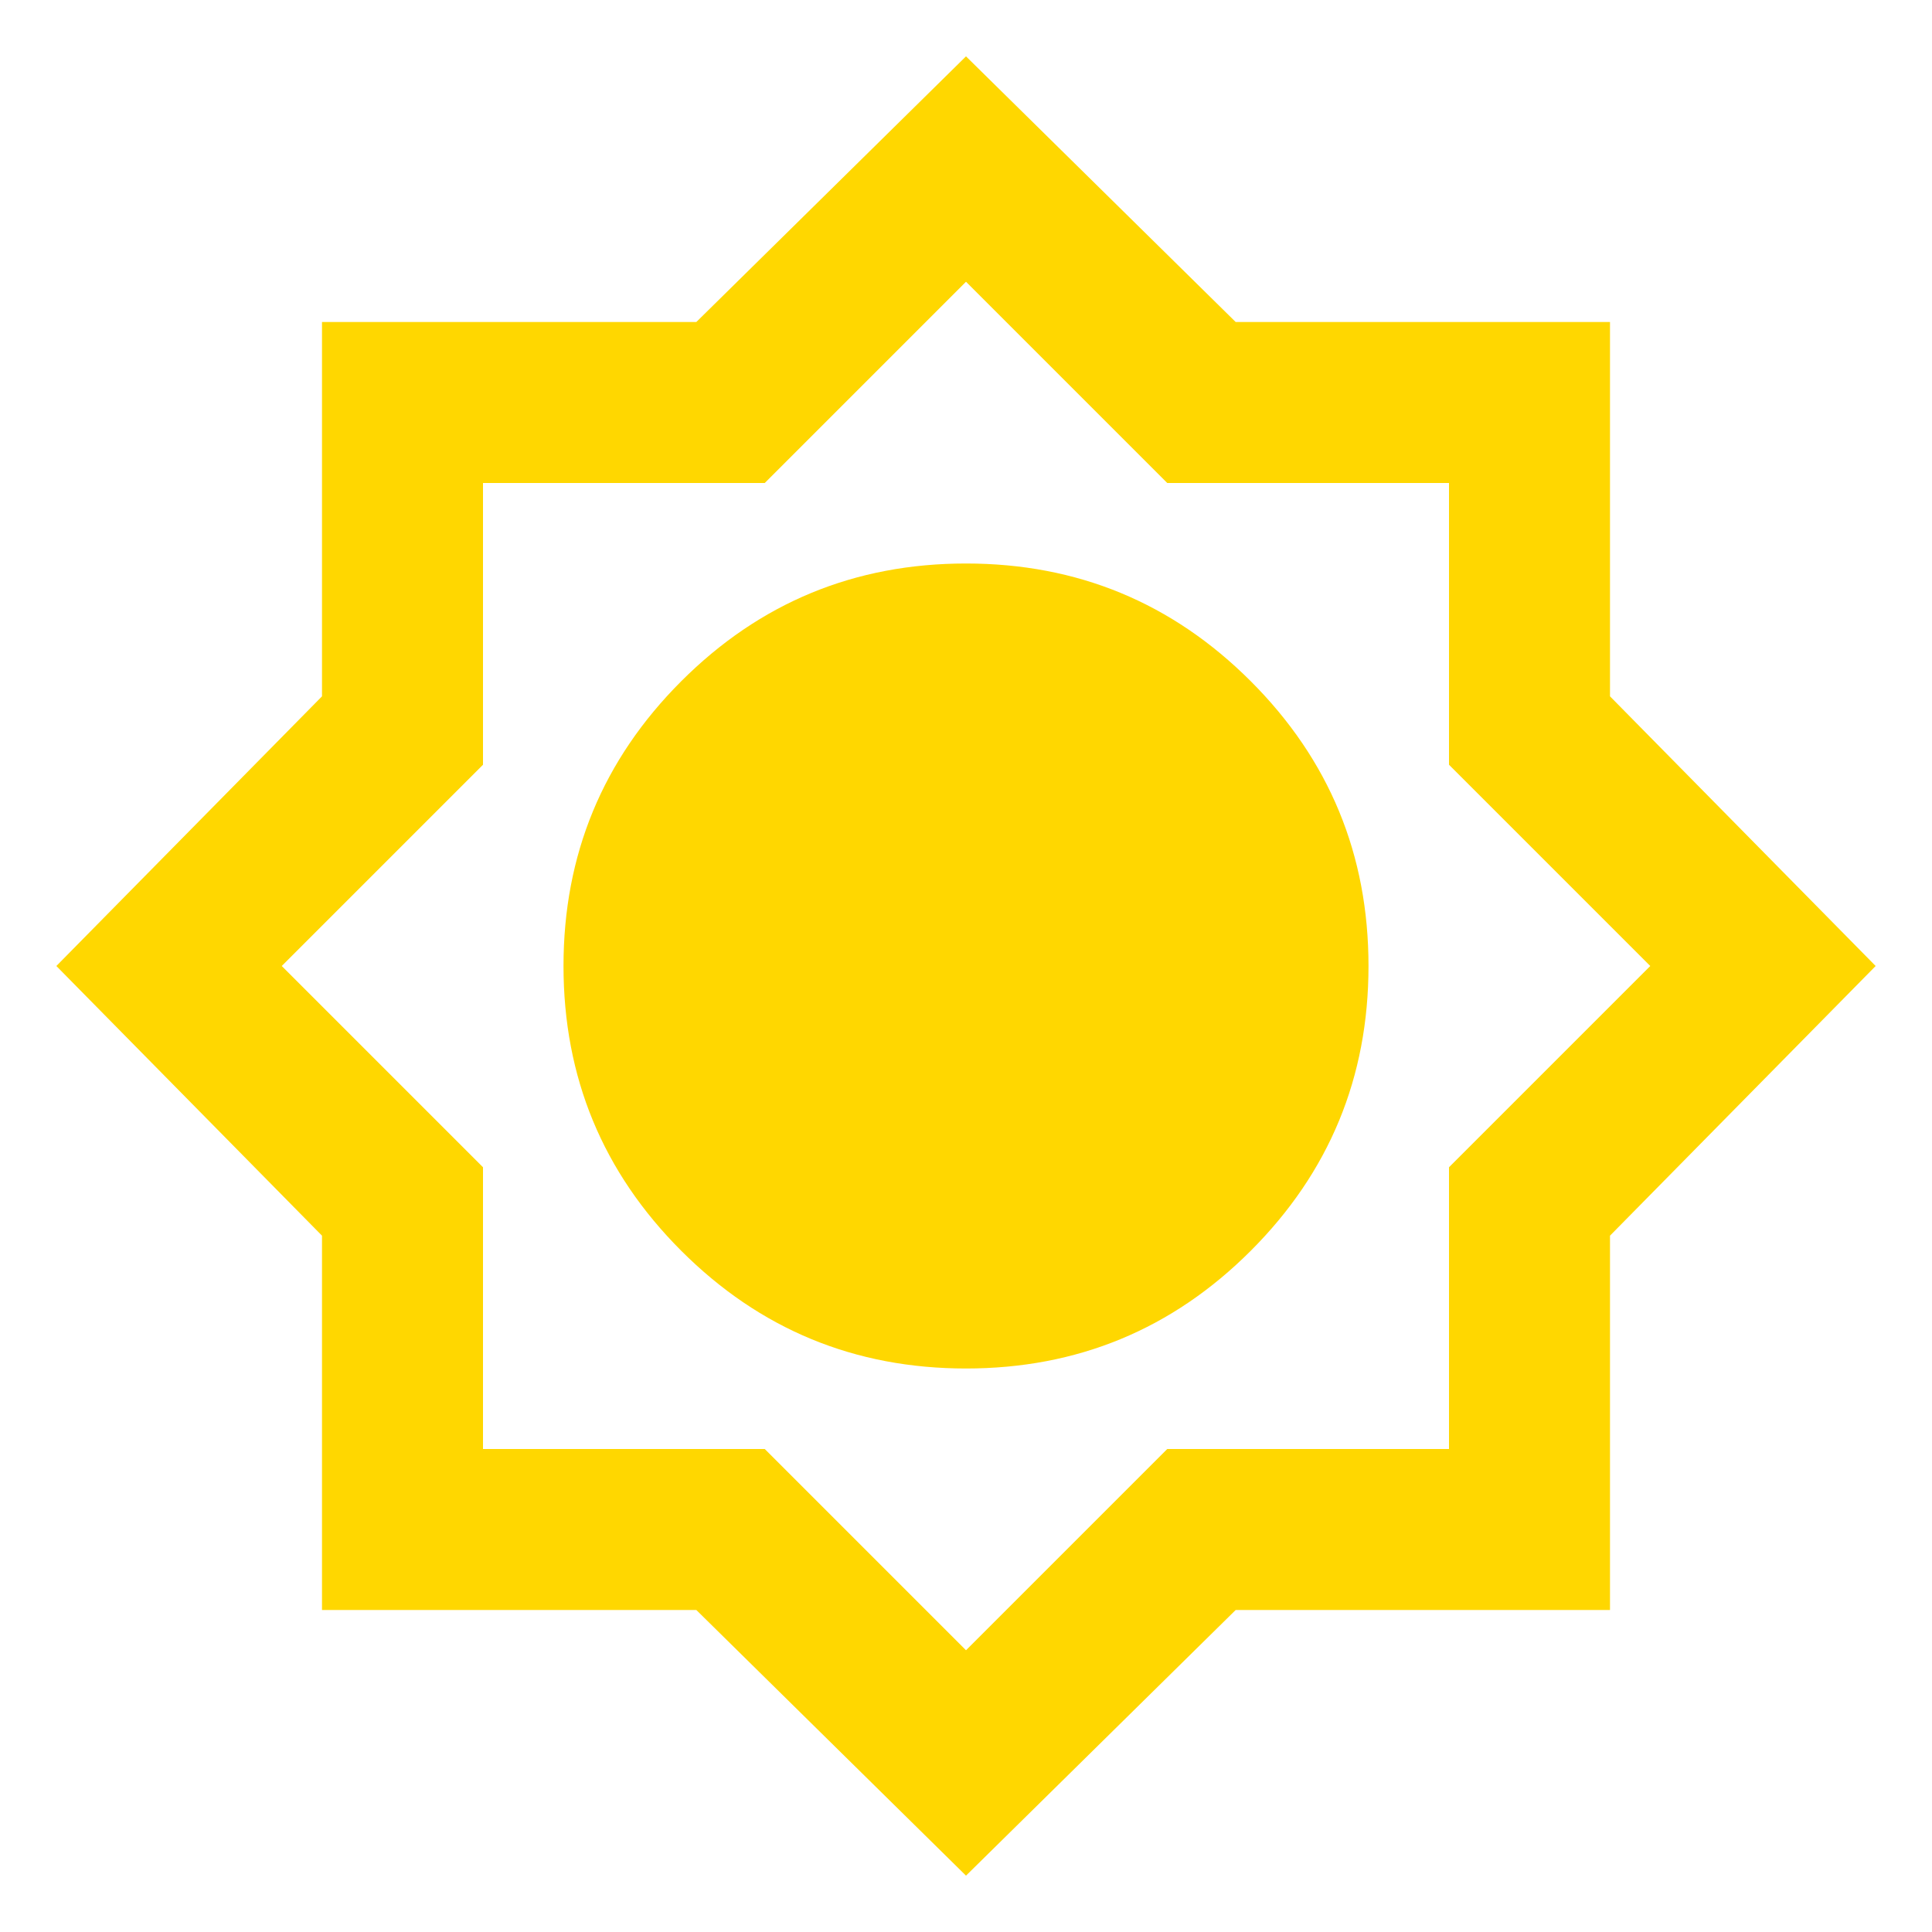
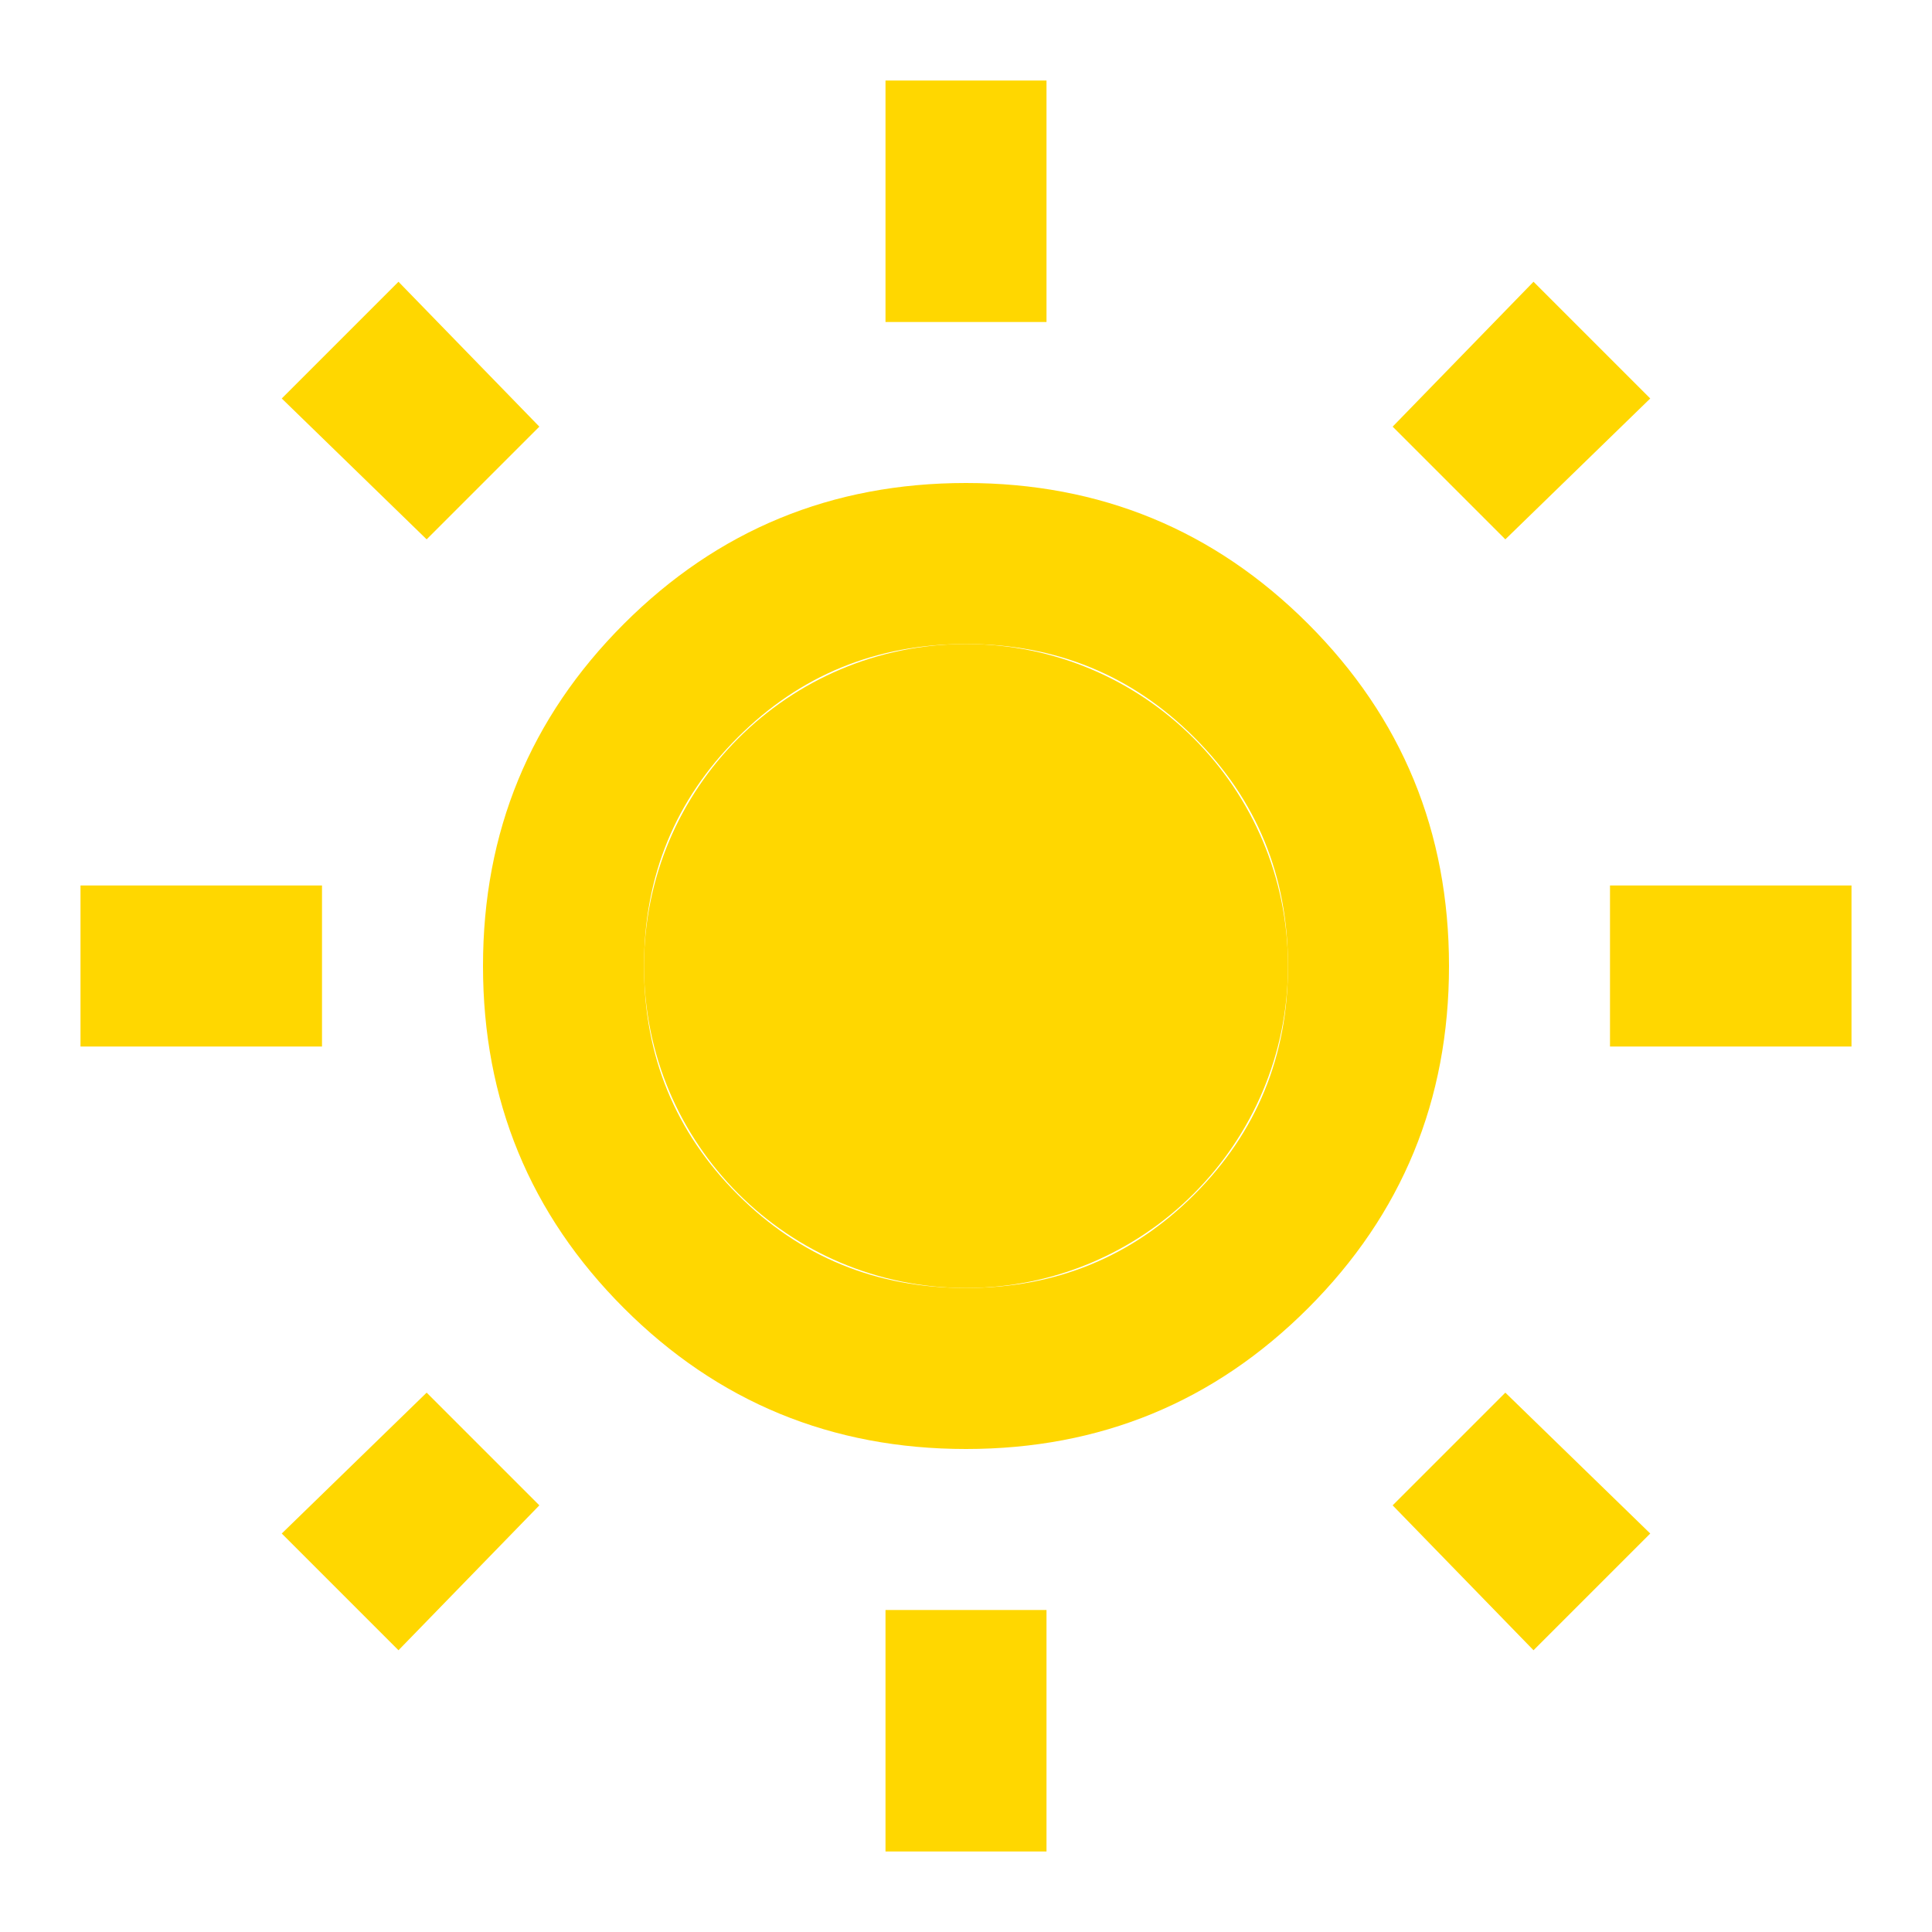
<svg xmlns="http://www.w3.org/2000/svg" height="24px" viewBox="0 -960 960 960" width="24px" fill="#FFD700">
-   <path d="M480-28 346-160H160v-186L28-480l132-134v-186h186l134-132 134 132h186v186l132 134-132 134v186H614L480-28Zm141.5-310.5Q680-397 680-480t-58.5-141.5Q563-680 480-680t-141.5 58.5Q280-563 280-480t58.5 141.5Q397-280 480-280t141.5-58.5ZM480-480Zm0 340 100-100h140v-140l100-100-100-100v-140H580L480-820 380-720H240v140L140-480l100 100v140h140l100 100Zm0-340Z" />
+   <circle cx="480" cy="-480" r="160" fill="#FFD700" />
+   <path fill="#FFD700" d="M440-800v-120h80v120h-80Zm0 760v-120h80v120h-80Zm360-400v-80h120v80H800Zm-760 0v-80h120v80H40Zm708-252-56-56 70-72 58 58-72 70ZM198-140l-58-58 72-70 56 56-70 72Zm564 0-70-72 56-56 72 70-58 58ZM212-692l-72-70 58-58 70 72-56 56Zm98 382q-70-70-70-170t70-170q70-70 170-70t170 70q70 70 70 170t-70 170q-70 70-170 70t-170-70Zm283.5-56.5Q640-413 640-480t-46.5-113.5Q547-640 480-640t-113.5 46.5Q320-547 320-480t46.5 113.5Q413-320 480-320t113.5-46.5ZM480-480Z" />
</svg>
